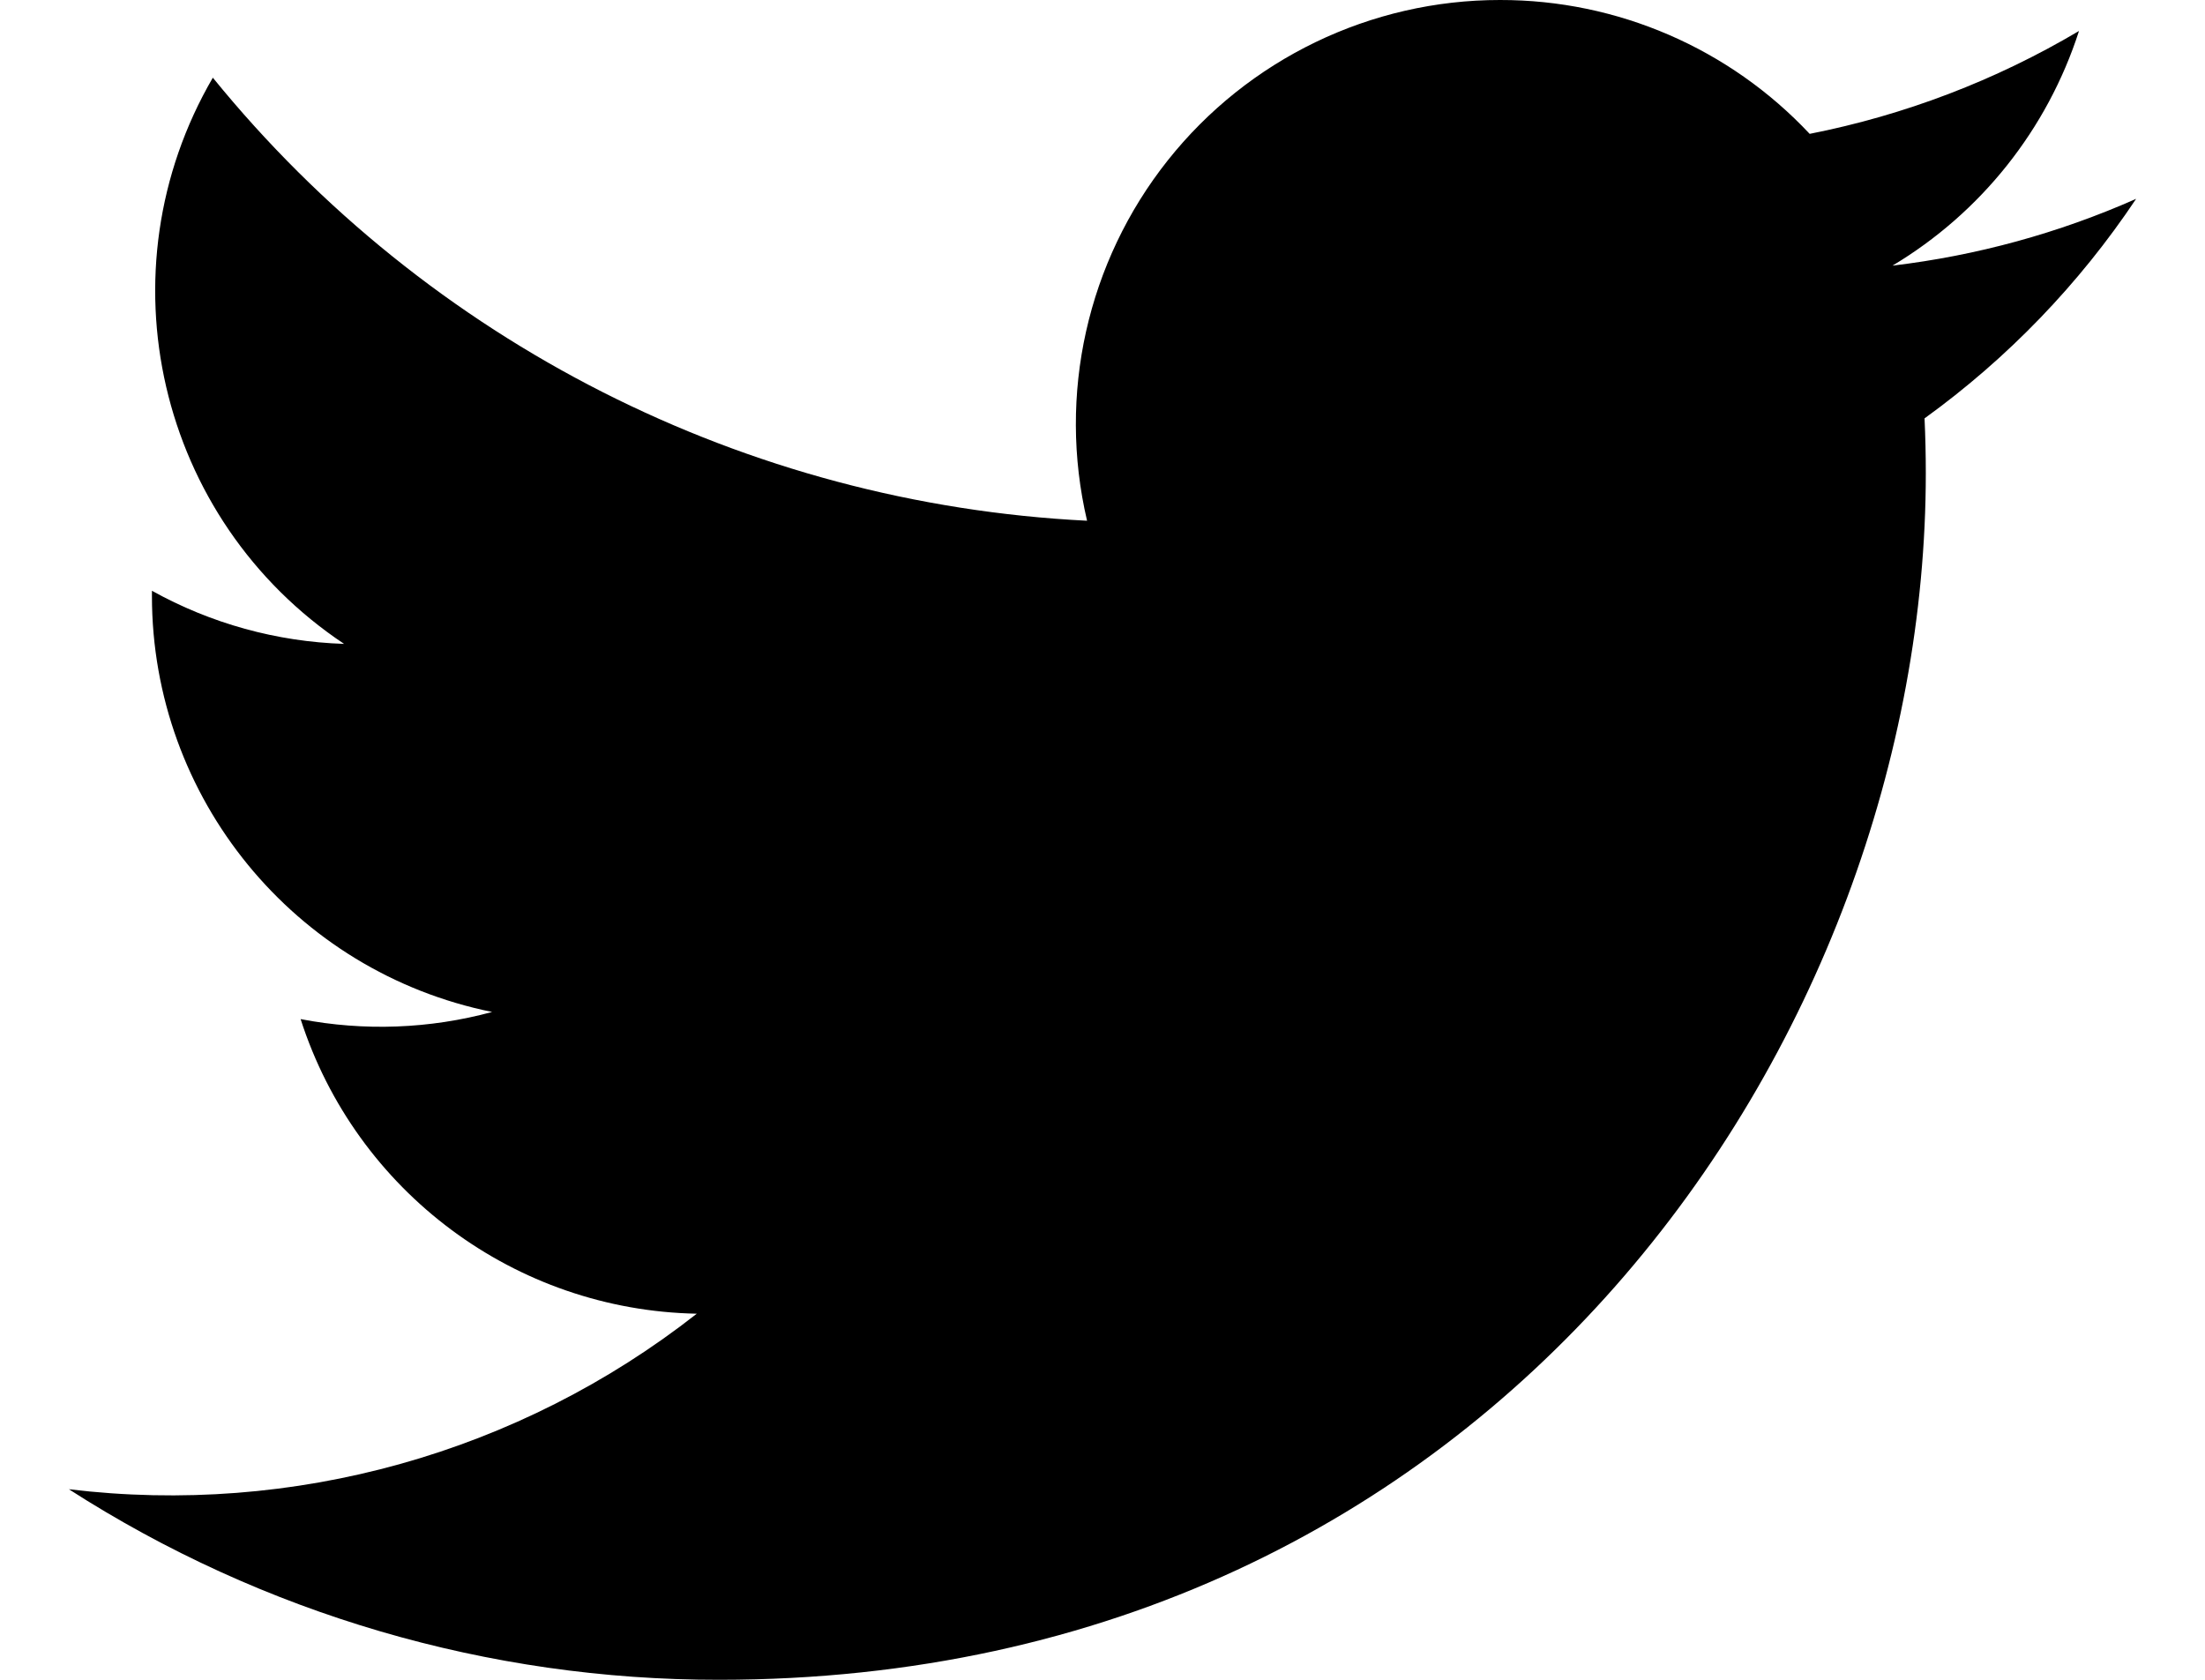
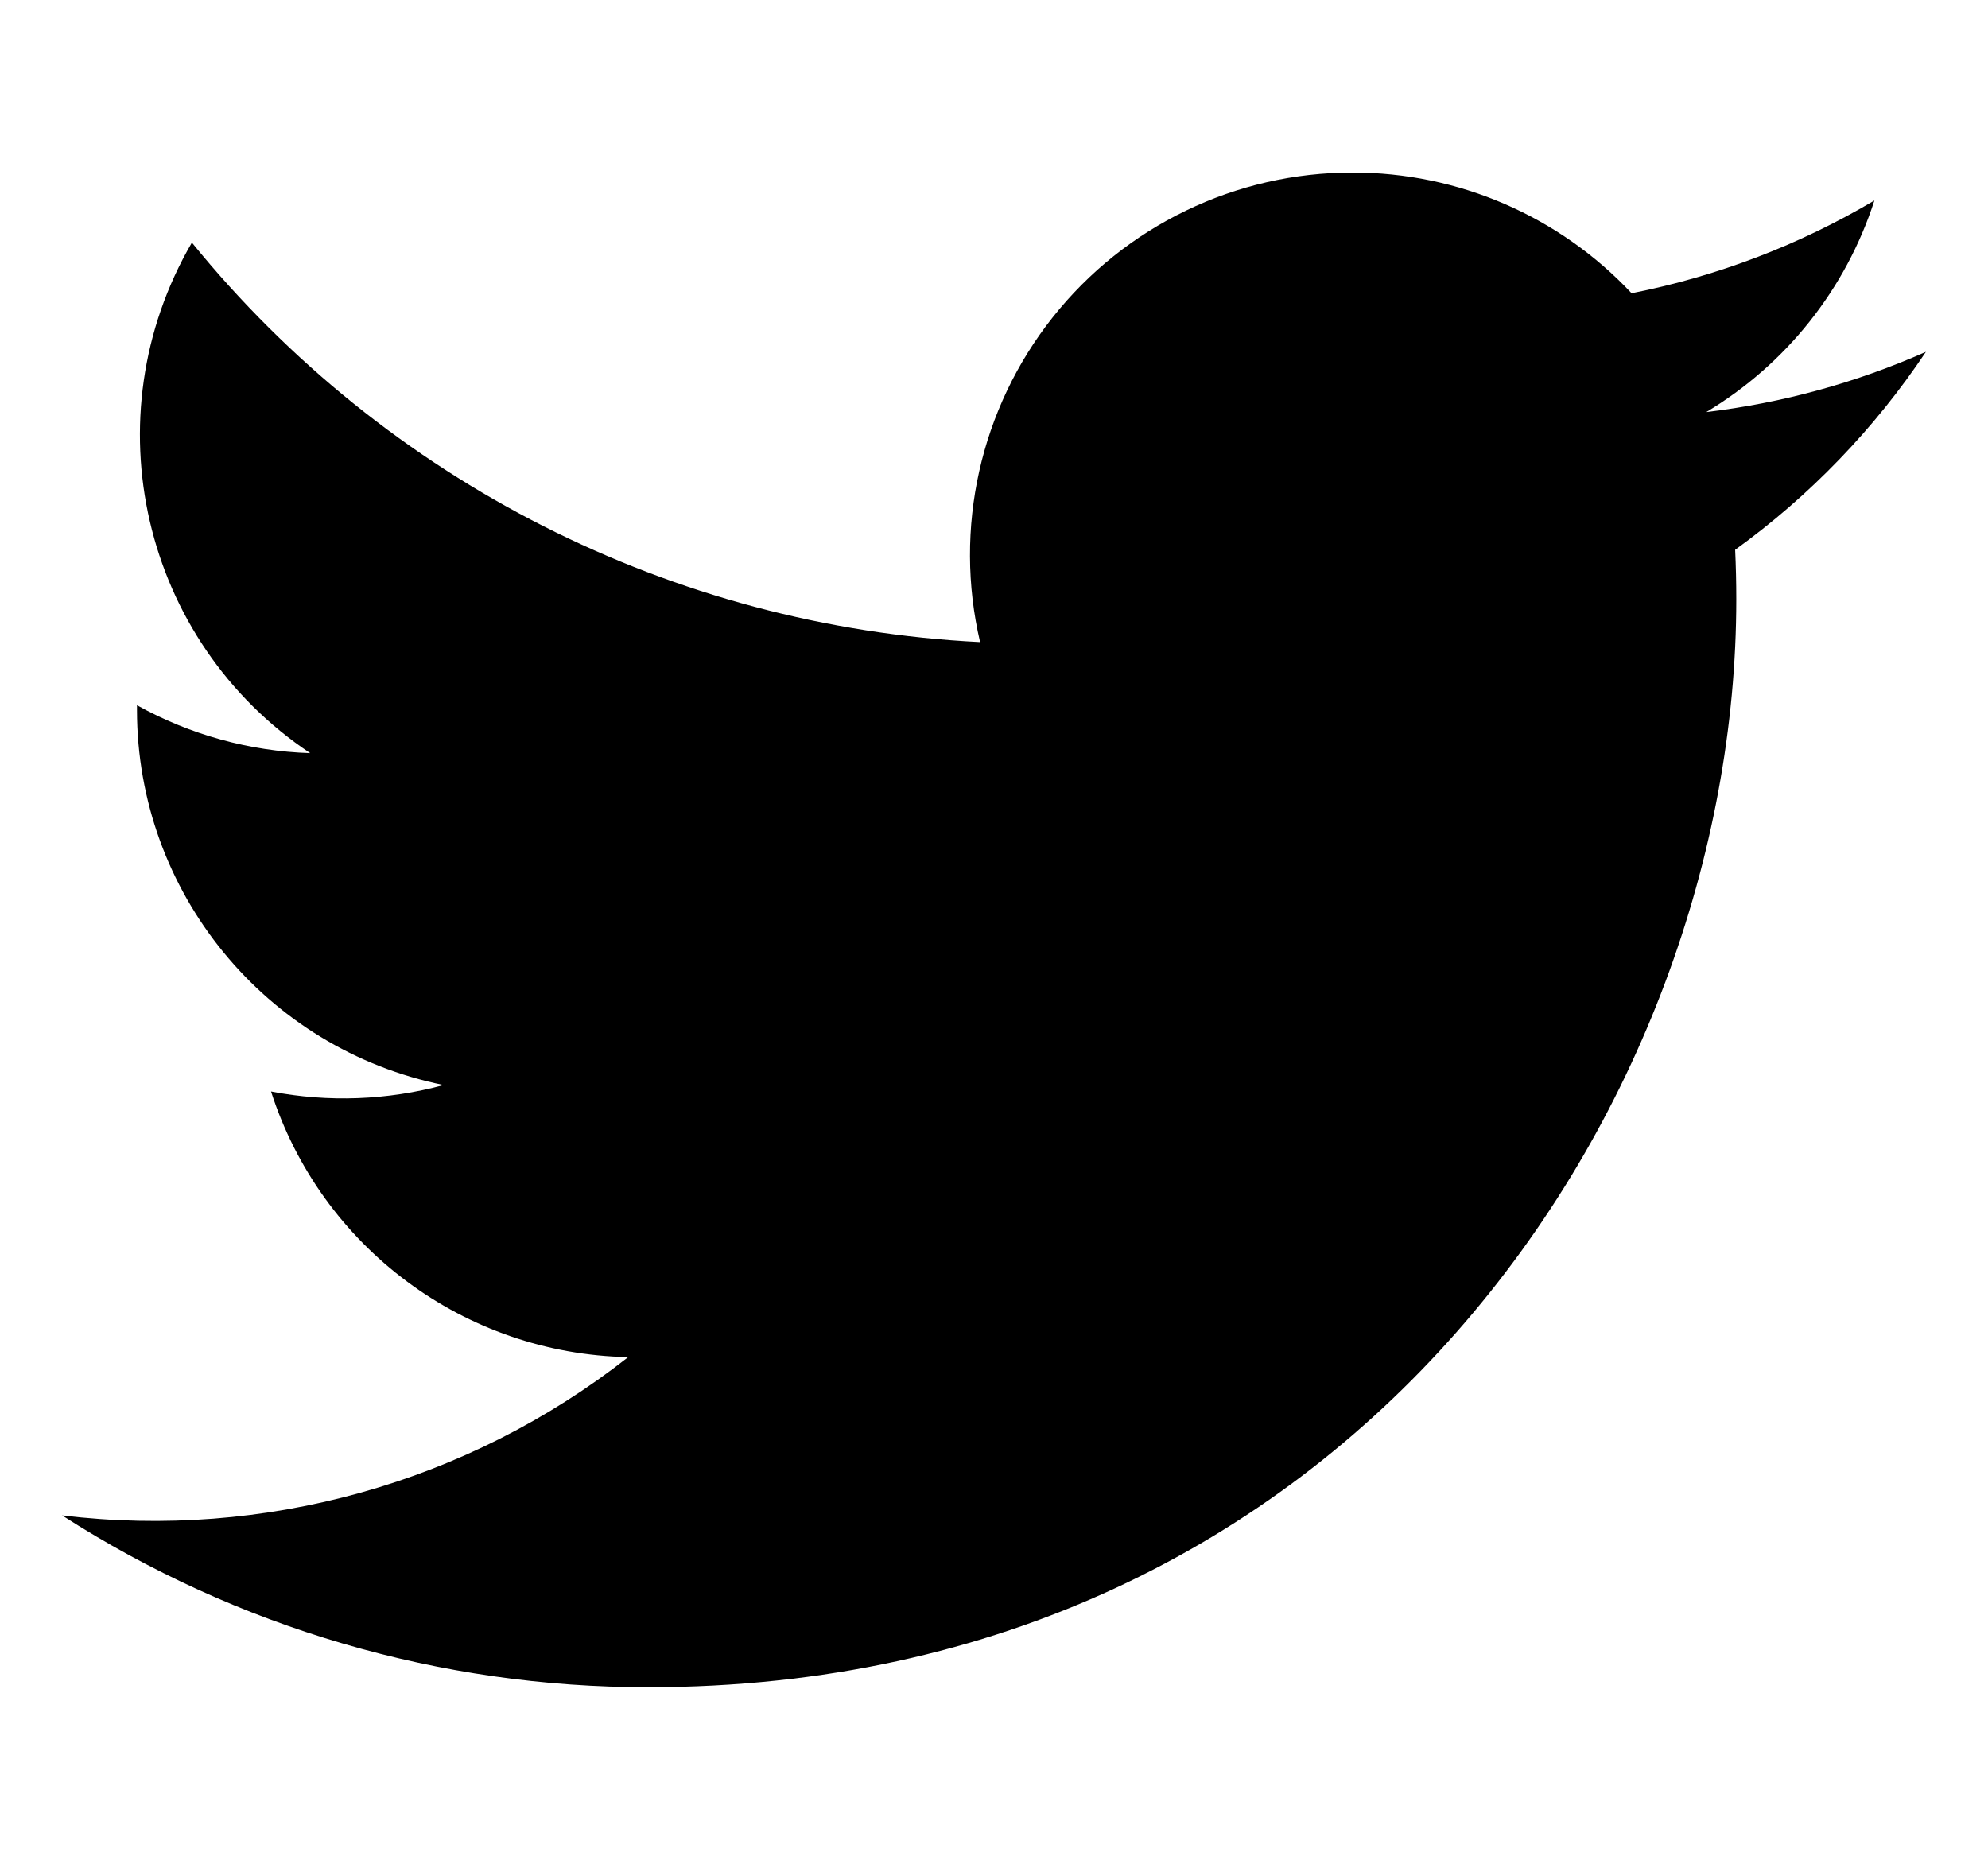
- <svg xmlns="http://www.w3.org/2000/svg" width="21" height="16" viewBox="0 0 21 16">
+ <svg xmlns="http://www.w3.org/2000/svg" width="31" height="29" viewBox="0 0 21 16">
  <path d="M6.848 16c7.43 0 11.493-6.155 11.493-11.492 0-.176-.004-.35-.012-.523a8.19 8.19 0 0 0 2.015-2.091 8.076 8.076 0 0 1-2.32.636A4.052 4.052 0 0 0 19.8.295a8.1 8.1 0 0 1-2.565.98A4.034 4.034 0 0 0 14.287 0a4.038 4.038 0 0 0-3.934 4.96A11.466 11.466 0 0 1 2.027.74a4.039 4.039 0 0 0 1.25 5.393 4.032 4.032 0 0 1-1.83-.506v.05a4.043 4.043 0 0 0 3.24 3.962 4.045 4.045 0 0 1-1.824.068 4.044 4.044 0 0 0 3.773 2.806 8.108 8.108 0 0 1-5.98 1.672A11.431 11.431 0 0 0 6.848 16z" />
</svg>
